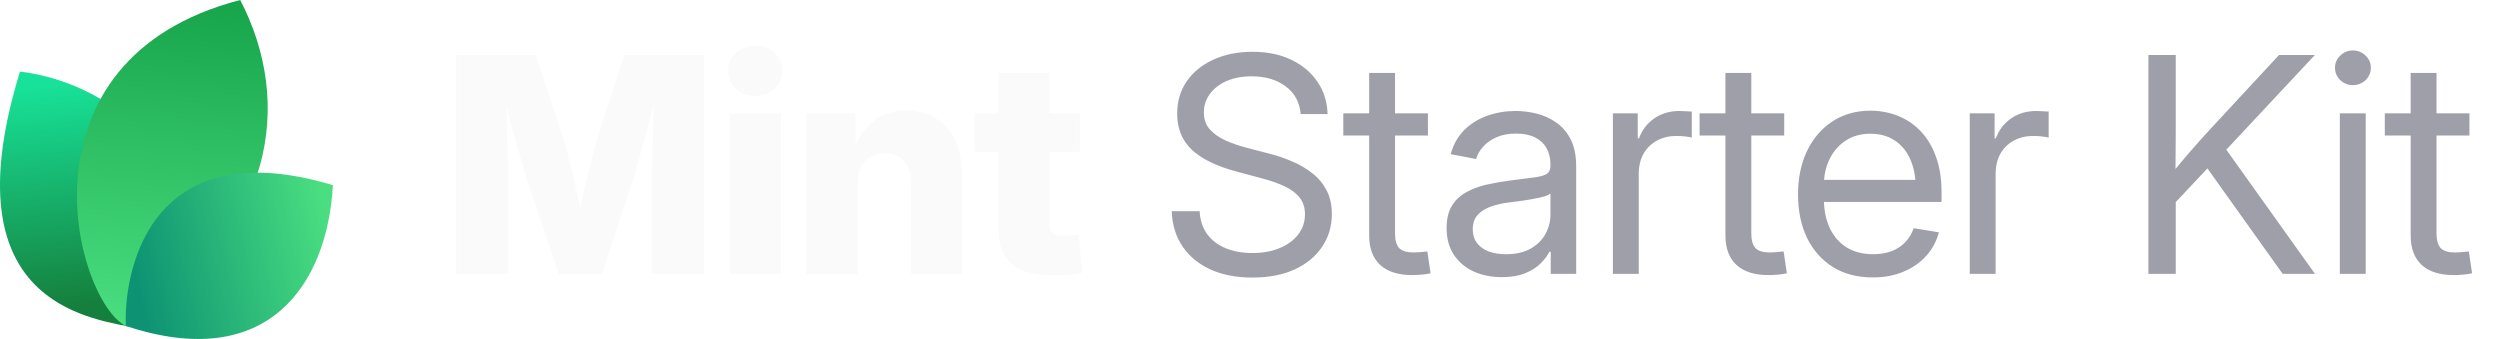
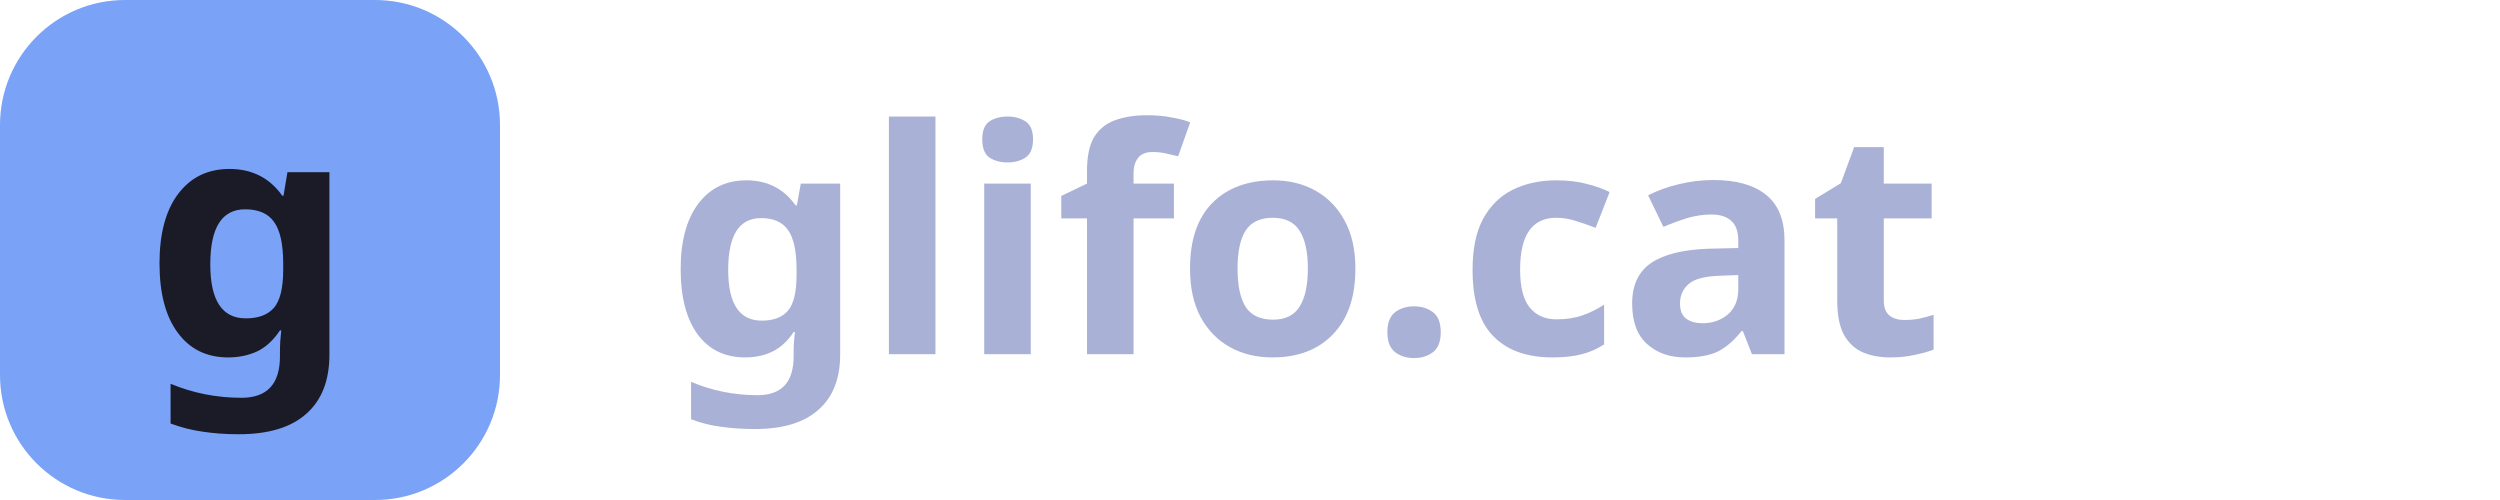
- <svg xmlns="http://www.w3.org/2000/svg" width="177" height="24" viewBox="0 0 177 24" fill="none">
-   <path d="M9.061 23.108C5.268 22.377 -3.391 20.627 1.417 5.064C9.634 6.099 16.973 14.064 9.061 23.108Z" fill="url(#paint0_linear_17557_2145)" />
-   <path d="M8.919 23.094C5.276 21.222 0.784 4.209 17.007 0C20.757 7.193 19.621 16.545 8.919 23.094Z" fill="url(#paint1_linear_17557_2145)" />
-   <path d="M8.914 23.079C8.735 19.882 10.159 9.085 23.57 13.111C23.181 20.123 18.984 26.418 8.914 23.079Z" fill="url(#paint2_linear_17557_2145)" />
-   <path d="M32.301 19.392V3.894H37.938L39.925 9.948C40.036 10.315 40.164 10.787 40.31 11.362C40.462 11.938 40.611 12.552 40.757 13.204C40.91 13.855 41.048 14.483 41.173 15.086C41.305 15.682 41.412 16.192 41.495 16.615H40.695C40.771 16.192 40.871 15.682 40.996 15.086C41.128 14.49 41.267 13.866 41.412 13.214C41.565 12.562 41.714 11.948 41.86 11.373C42.005 10.79 42.133 10.315 42.244 9.948L44.2 3.894H49.848V19.392H46.166V12.704C46.166 12.357 46.173 11.917 46.187 11.383C46.2 10.849 46.214 10.27 46.228 9.646C46.249 9.022 46.266 8.391 46.28 7.753C46.301 7.115 46.311 6.519 46.311 5.964H46.623C46.485 6.561 46.332 7.181 46.166 7.826C45.999 8.471 45.833 9.102 45.666 9.719C45.507 10.336 45.351 10.901 45.198 11.414C45.053 11.928 44.928 12.357 44.824 12.704L42.608 19.392H39.561L37.314 12.704C37.203 12.357 37.072 11.928 36.919 11.414C36.773 10.901 36.614 10.34 36.441 9.729C36.274 9.112 36.104 8.481 35.931 7.836C35.764 7.192 35.608 6.567 35.463 5.964H35.827C35.834 6.512 35.844 7.105 35.858 7.743C35.872 8.374 35.886 9.005 35.9 9.636C35.92 10.26 35.938 10.839 35.952 11.373C35.965 11.907 35.972 12.351 35.972 12.704V19.392H32.301ZM51.668 19.392V8.024H55.288V19.392H51.668ZM53.468 6.786C52.927 6.786 52.473 6.616 52.105 6.276C51.738 5.93 51.554 5.507 51.554 5.007C51.554 4.508 51.738 4.088 52.105 3.749C52.473 3.409 52.927 3.239 53.468 3.239C54.009 3.239 54.463 3.409 54.83 3.749C55.198 4.082 55.382 4.501 55.382 5.007C55.382 5.507 55.198 5.93 54.83 6.276C54.463 6.616 54.009 6.786 53.468 6.786ZM60.708 13.027V19.392H57.088V8.024H60.551L60.593 10.967H60.281C60.593 10.024 61.061 9.268 61.685 8.7C62.309 8.124 63.138 7.836 64.171 7.836C64.975 7.836 65.672 8.017 66.262 8.377C66.851 8.731 67.302 9.234 67.614 9.885C67.933 10.537 68.092 11.307 68.092 12.194V19.392H64.483V12.912C64.483 12.26 64.32 11.754 63.994 11.394C63.675 11.033 63.221 10.853 62.632 10.853C62.25 10.853 61.914 10.936 61.623 11.102C61.332 11.269 61.106 11.515 60.947 11.841C60.787 12.16 60.708 12.555 60.708 13.027ZM76.456 8.024V10.749H69.008V8.024H76.456ZM70.683 5.163H74.292V15.783C74.292 16.102 74.361 16.334 74.5 16.48C74.646 16.625 74.899 16.698 75.259 16.698C75.405 16.698 75.596 16.688 75.831 16.667C76.074 16.646 76.251 16.629 76.362 16.615L76.632 19.309C76.313 19.378 75.963 19.427 75.582 19.455C75.207 19.482 74.836 19.496 74.469 19.496C73.2 19.496 72.25 19.222 71.619 18.674C70.995 18.127 70.683 17.308 70.683 16.22V5.163Z" fill="#FAFAFA" />
-   <path d="M88.667 19.652C87.523 19.652 86.528 19.458 85.682 19.07C84.843 18.681 84.188 18.137 83.716 17.437C83.245 16.736 82.992 15.908 82.957 14.951H84.933C84.968 15.596 85.148 16.14 85.474 16.584C85.8 17.021 86.24 17.354 86.795 17.582C87.35 17.804 87.974 17.915 88.667 17.915C89.388 17.915 90.026 17.801 90.581 17.572C91.143 17.343 91.583 17.024 91.902 16.615C92.228 16.199 92.391 15.717 92.391 15.169C92.391 14.698 92.266 14.306 92.017 13.994C91.767 13.675 91.413 13.408 90.956 13.193C90.498 12.978 89.954 12.787 89.323 12.621L87.502 12.132C86.123 11.765 85.082 11.255 84.382 10.603C83.689 9.944 83.342 9.095 83.342 8.055C83.342 7.174 83.571 6.404 84.028 5.746C84.486 5.087 85.117 4.577 85.921 4.217C86.726 3.849 87.645 3.666 88.678 3.666C89.718 3.666 90.63 3.853 91.413 4.227C92.204 4.602 92.824 5.122 93.275 5.787C93.726 6.446 93.965 7.209 93.993 8.076H92.089C92.013 7.23 91.656 6.574 91.018 6.11C90.387 5.638 89.586 5.403 88.615 5.403C87.95 5.403 87.36 5.513 86.847 5.735C86.341 5.957 85.946 6.262 85.661 6.651C85.377 7.032 85.235 7.469 85.235 7.961C85.235 8.447 85.377 8.849 85.661 9.168C85.946 9.48 86.317 9.74 86.774 9.948C87.232 10.149 87.724 10.319 88.251 10.457L89.884 10.884C90.439 11.023 90.977 11.206 91.496 11.435C92.023 11.657 92.495 11.934 92.911 12.267C93.334 12.593 93.67 12.995 93.92 13.474C94.17 13.945 94.294 14.504 94.294 15.149C94.294 16.015 94.066 16.788 93.608 17.468C93.157 18.148 92.512 18.681 91.673 19.07C90.834 19.458 89.832 19.652 88.667 19.652ZM101.097 8.024V9.594H95.106V8.024H101.097ZM96.937 5.163H98.767V16.521C98.767 17 98.865 17.347 99.059 17.562C99.26 17.77 99.6 17.874 100.078 17.874C100.21 17.874 100.366 17.867 100.546 17.853C100.733 17.832 100.903 17.815 101.056 17.801L101.285 19.351C101.097 19.392 100.886 19.423 100.65 19.444C100.414 19.465 100.189 19.475 99.974 19.475C98.996 19.475 98.244 19.236 97.717 18.758C97.197 18.272 96.937 17.579 96.937 16.677V5.163ZM106.33 19.621C105.595 19.621 104.932 19.489 104.343 19.226C103.754 18.955 103.285 18.564 102.939 18.05C102.592 17.53 102.419 16.896 102.419 16.147C102.419 15.495 102.547 14.965 102.804 14.556C103.06 14.146 103.403 13.828 103.833 13.599C104.263 13.363 104.742 13.186 105.269 13.068C105.796 12.95 106.333 12.857 106.881 12.787C107.574 12.69 108.132 12.617 108.555 12.569C108.978 12.52 109.287 12.441 109.481 12.33C109.675 12.212 109.772 12.014 109.772 11.737V11.654C109.772 11.203 109.679 10.815 109.492 10.489C109.311 10.163 109.041 9.91 108.68 9.729C108.32 9.549 107.872 9.459 107.338 9.459C106.805 9.459 106.34 9.546 105.945 9.719C105.556 9.892 105.241 10.118 104.998 10.395C104.755 10.665 104.593 10.953 104.509 11.258L102.71 10.915C102.897 10.222 103.22 9.65 103.677 9.199C104.135 8.748 104.679 8.412 105.31 8.19C105.941 7.968 106.607 7.857 107.307 7.857C107.8 7.857 108.295 7.92 108.795 8.044C109.301 8.169 109.765 8.381 110.188 8.679C110.611 8.97 110.951 9.369 111.208 9.875C111.464 10.374 111.593 11.005 111.593 11.768V19.392H109.793V17.822H109.7C109.568 18.085 109.363 18.359 109.086 18.643C108.809 18.921 108.444 19.153 107.994 19.34C107.543 19.527 106.988 19.621 106.33 19.621ZM106.621 17.998C107.321 17.998 107.904 17.867 108.368 17.603C108.84 17.333 109.19 16.986 109.419 16.563C109.654 16.133 109.772 15.682 109.772 15.211V13.692C109.703 13.769 109.554 13.841 109.325 13.911C109.096 13.973 108.829 14.032 108.524 14.088C108.226 14.143 107.921 14.192 107.609 14.233C107.304 14.275 107.033 14.309 106.798 14.337C106.354 14.393 105.938 14.49 105.549 14.628C105.168 14.76 104.86 14.954 104.624 15.211C104.388 15.467 104.27 15.811 104.27 16.241C104.27 16.615 104.367 16.934 104.561 17.198C104.762 17.461 105.04 17.662 105.393 17.801C105.747 17.933 106.156 17.998 106.621 17.998ZM114.193 19.392V8.024H115.951V9.792H116.045C116.253 9.209 116.61 8.741 117.116 8.388C117.622 8.034 118.219 7.857 118.905 7.857C119.058 7.857 119.217 7.864 119.384 7.878C119.55 7.885 119.682 7.892 119.779 7.899V9.74C119.716 9.719 119.578 9.695 119.363 9.667C119.155 9.639 118.922 9.625 118.666 9.625C118.174 9.625 117.726 9.733 117.324 9.948C116.922 10.163 116.603 10.471 116.367 10.874C116.138 11.276 116.024 11.758 116.024 12.319V19.392H114.193ZM126.322 8.024V9.594H120.33V8.024H126.322ZM122.161 5.163H123.992V16.521C123.992 17 124.089 17.347 124.283 17.562C124.484 17.77 124.824 17.874 125.302 17.874C125.434 17.874 125.59 17.867 125.77 17.853C125.958 17.832 126.127 17.815 126.28 17.801L126.509 19.351C126.322 19.392 126.11 19.423 125.874 19.444C125.639 19.465 125.413 19.475 125.198 19.475C124.221 19.475 123.468 19.236 122.941 18.758C122.421 18.272 122.161 17.579 122.161 16.677V5.163ZM132.604 19.642C131.502 19.642 130.555 19.396 129.765 18.903C128.974 18.404 128.364 17.714 127.934 16.834C127.511 15.946 127.3 14.927 127.3 13.775C127.3 12.611 127.511 11.584 127.934 10.697C128.364 9.802 128.964 9.102 129.734 8.596C130.51 8.089 131.408 7.836 132.428 7.836C133.1 7.836 133.738 7.954 134.341 8.19C134.952 8.426 135.489 8.783 135.954 9.261C136.425 9.74 136.793 10.343 137.056 11.071C137.327 11.792 137.462 12.645 137.462 13.63V14.296H128.433V12.735H136.463L135.631 13.297C135.631 12.541 135.506 11.876 135.257 11.3C135.007 10.725 134.643 10.277 134.165 9.958C133.686 9.632 133.107 9.469 132.428 9.469C131.748 9.469 131.162 9.632 130.67 9.958C130.177 10.284 129.796 10.725 129.526 11.279C129.262 11.827 129.13 12.441 129.13 13.12V14.046C129.13 14.864 129.273 15.572 129.557 16.168C129.841 16.757 130.243 17.211 130.763 17.53C131.283 17.842 131.901 17.998 132.615 17.998C133.093 17.998 133.523 17.929 133.905 17.79C134.293 17.645 134.619 17.433 134.882 17.156C135.153 16.879 135.354 16.546 135.486 16.157L137.275 16.449C137.108 17.08 136.81 17.634 136.38 18.113C135.95 18.591 135.413 18.966 134.768 19.236C134.123 19.507 133.402 19.642 132.604 19.642ZM139.459 19.392V8.024H141.217V9.792H141.311C141.519 9.209 141.876 8.741 142.382 8.388C142.888 8.034 143.485 7.857 144.171 7.857C144.324 7.857 144.483 7.864 144.649 7.878C144.816 7.885 144.948 7.892 145.045 7.899V9.74C144.982 9.719 144.844 9.695 144.629 9.667C144.421 9.639 144.188 9.625 143.932 9.625C143.439 9.625 142.992 9.733 142.59 9.948C142.188 10.163 141.869 10.471 141.633 10.874C141.404 11.276 141.29 11.758 141.29 12.319V19.392H139.459ZM153.429 14.961V12.715C153.783 12.257 154.136 11.82 154.49 11.404C154.844 10.981 155.204 10.565 155.572 10.156C155.939 9.74 156.314 9.327 156.695 8.918L161.355 3.894H163.893L157.277 10.967H157.184L153.429 14.961ZM152.108 19.392V3.894H154.043V9.241L154.022 12.559L154.043 13.505V19.392H152.108ZM161.615 19.392L155.967 11.477L157.173 9.969L163.903 19.392H161.615ZM165.661 19.392V8.024H167.492V19.392H165.661ZM166.587 6.027C166.24 6.027 165.942 5.909 165.692 5.673C165.443 5.43 165.318 5.139 165.318 4.799C165.318 4.459 165.443 4.172 165.692 3.936C165.942 3.693 166.24 3.572 166.587 3.572C166.934 3.572 167.232 3.693 167.482 3.936C167.731 4.172 167.856 4.459 167.856 4.799C167.856 5.139 167.731 5.43 167.482 5.673C167.232 5.909 166.934 6.027 166.587 6.027ZM174.836 8.024V9.594H168.844V8.024H174.836ZM170.675 5.163H172.506V16.521C172.506 17 172.603 17.347 172.797 17.562C172.998 17.77 173.338 17.874 173.816 17.874C173.948 17.874 174.104 17.867 174.284 17.853C174.472 17.832 174.641 17.815 174.794 17.801L175.023 19.351C174.836 19.392 174.624 19.423 174.388 19.444C174.153 19.465 173.927 19.475 173.712 19.475C172.735 19.475 171.982 19.236 171.455 18.758C170.935 18.272 170.675 17.579 170.675 16.677V5.163Z" fill="#9F9FA9" />
-   <defs>
-     <linearGradient id="paint0_linear_17557_2145" x1="3.776" y1="5.916" x2="5.232" y2="21.559" gradientUnits="userSpaceOnUse">
-       <stop stop-color="#18E299" />
-       <stop offset="1" stop-color="#15803D" />
-     </linearGradient>
-     <linearGradient id="paint1_linear_17557_2145" x1="12.171" y1="-0.718" x2="10.19" y2="22.983" gradientUnits="userSpaceOnUse">
-       <stop stop-color="#16A34A" />
-       <stop offset="1" stop-color="#4ADE80" />
-     </linearGradient>
-     <linearGradient id="paint2_linear_17557_2145" x1="23.133" y1="15.353" x2="9.338" y2="18.52" gradientUnits="userSpaceOnUse">
-       <stop stop-color="#4ADE80" />
-       <stop offset="1" stop-color="#0D9373" />
-     </linearGradient>
-   </defs>
+ <svg xmlns="http://www.w3.org/2000/svg" width="120" height="24" viewBox="0 0 120 24" fill="none">
+   <rect width="24" height="24" rx="6" fill="#7aa2f7" />
+   <text x="12" y="17" font-family="system-ui, sans-serif" font-size="16" font-weight="700" fill="#1a1b26" text-anchor="middle">g</text>
+   <text x="32" y="17" font-family="system-ui, sans-serif" font-size="15" font-weight="600" fill="#a9b1d6">glifo.cat</text>
</svg>
